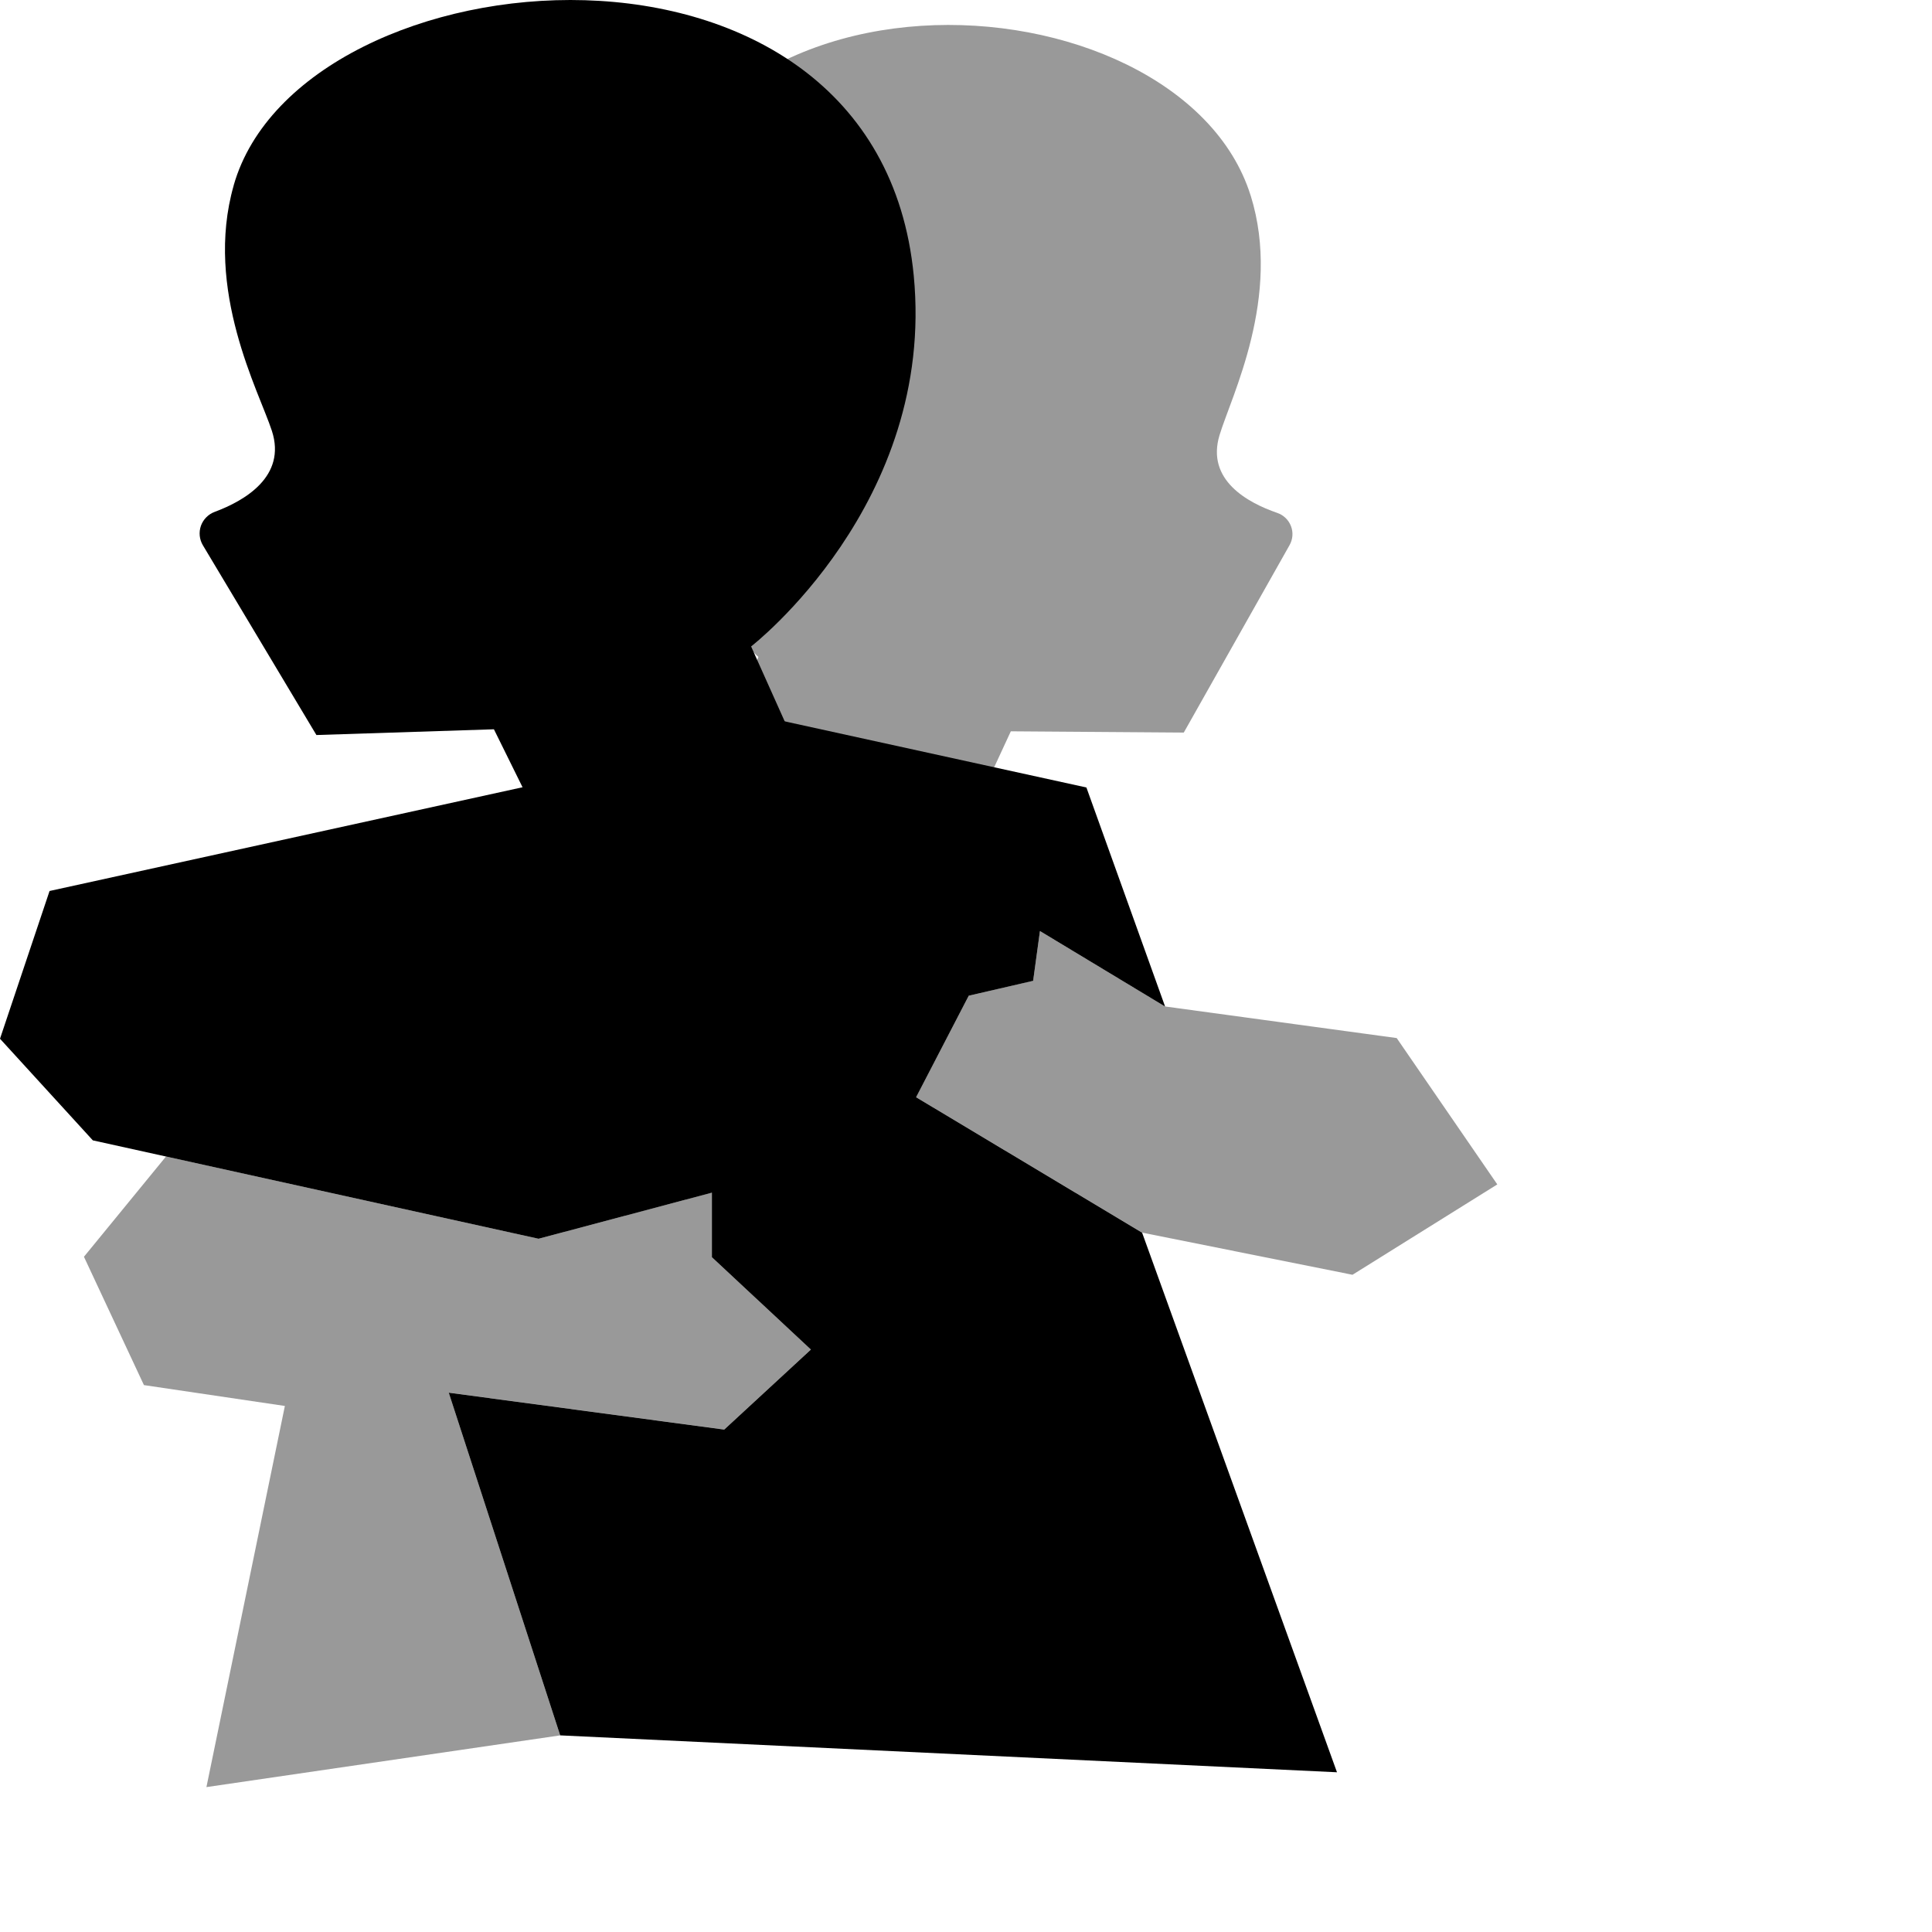
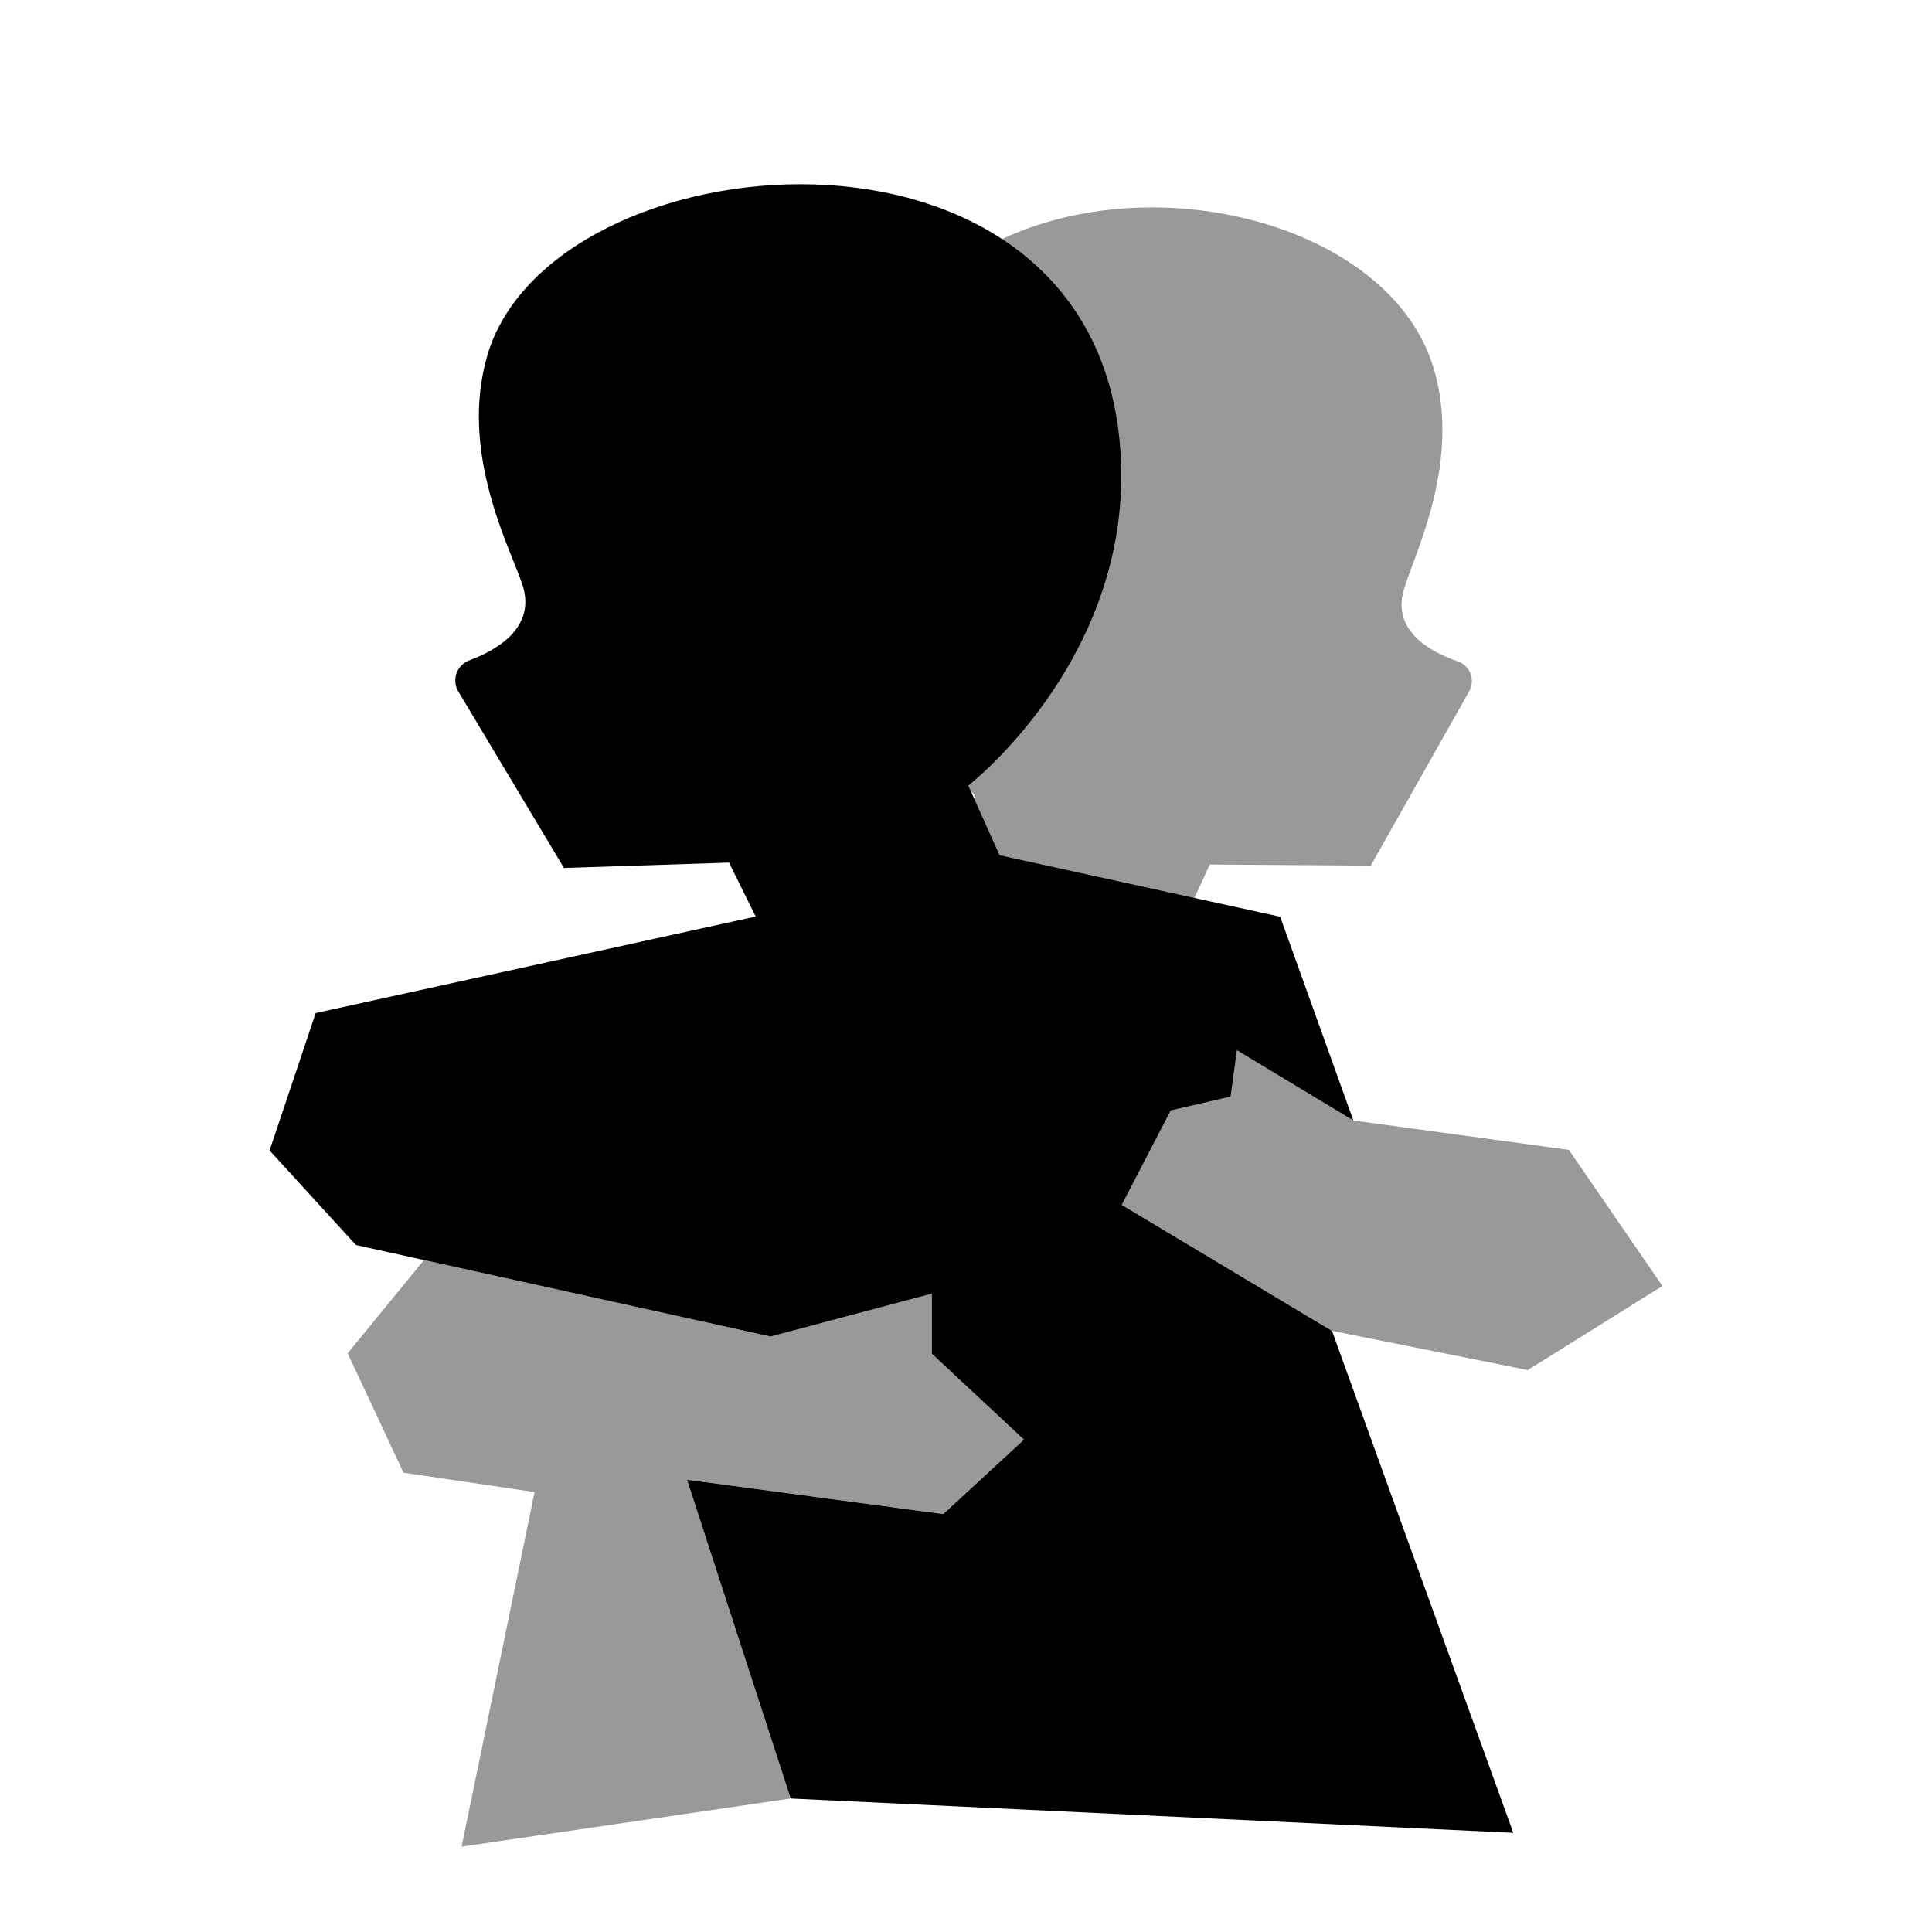
- <svg xmlns="http://www.w3.org/2000/svg" viewBox="0 0 40 40" fill="none">
+ <svg xmlns="http://www.w3.org/2000/svg" viewBox="-6 -4.1 43 43" fill="none">
  <path d="M 4.838 3.841 C 4.221 6.002 5.365 8.108 5.629 8.92 C 5.936 9.863 5.065 10.367 4.447 10.597 C 4.313 10.646 4.208 10.752 4.16 10.886 C 4.113 11.02 4.128 11.168 4.201 11.29 L 6.551 15.218 L 10.226 15.099 L 11.573 17.826 L 17.1 16.839 L 15.551 13.384 C 15.551 13.384 19.375 10.426 18.918 5.706 C 18.16 -2.126 6.228 -1.043 4.838 3.838 Z" fill="currentColor" />
  <path d="M 25.894 4.049 C 26.546 6.138 25.487 8.214 25.248 9.013 C 24.97 9.94 25.832 10.408 26.441 10.618 C 26.573 10.662 26.678 10.763 26.728 10.892 C 26.778 11.021 26.767 11.165 26.699 11.286 L 24.509 15.167 L 20.928 15.141 L 19.684 17.828 L 14.279 17.003 L 15.702 13.601 C 15.702 13.601 12.617 10.896 12.943 6.289 C 13.485 -1.351 24.417 -0.668 25.893 4.048 Z" fill="currentColor" opacity="0.4" />
  <path d="M 10.797 16.304 L 1.026 18.447 L 0 21.506 L 1.922 23.61 L 11.15 25.647 L 14.739 24.693 L 14.739 26.029 L 16.789 27.941 L 14.994 29.598 L 9.291 28.834 L 11.598 35.929 L 27.681 36.693 L 23.646 25.521 L 18.967 22.717 L 20.057 20.615 L 21.39 20.307 L 21.531 19.276 L 24.122 20.839 L 22.493 16.304 L 15.922 14.864" fill="currentColor" />
  <path d="M 24.122 20.838 L 28.917 21.492 L 31 24.522 L 28.002 26.393 L 23.647 25.52 L 18.967 22.716 L 20.057 20.615 L 21.39 20.306 L 21.531 19.276 Z M 3.437 23.944 L 1.738 26.02 L 2.98 28.677 L 5.898 29.109 L 4.274 37 L 11.598 35.929 L 9.291 28.833 L 14.994 29.597 L 16.789 27.94 L 14.739 26.029 L 14.739 24.692 L 11.15 25.647 Z" fill="currentColor" opacity="0.4" />
</svg>
